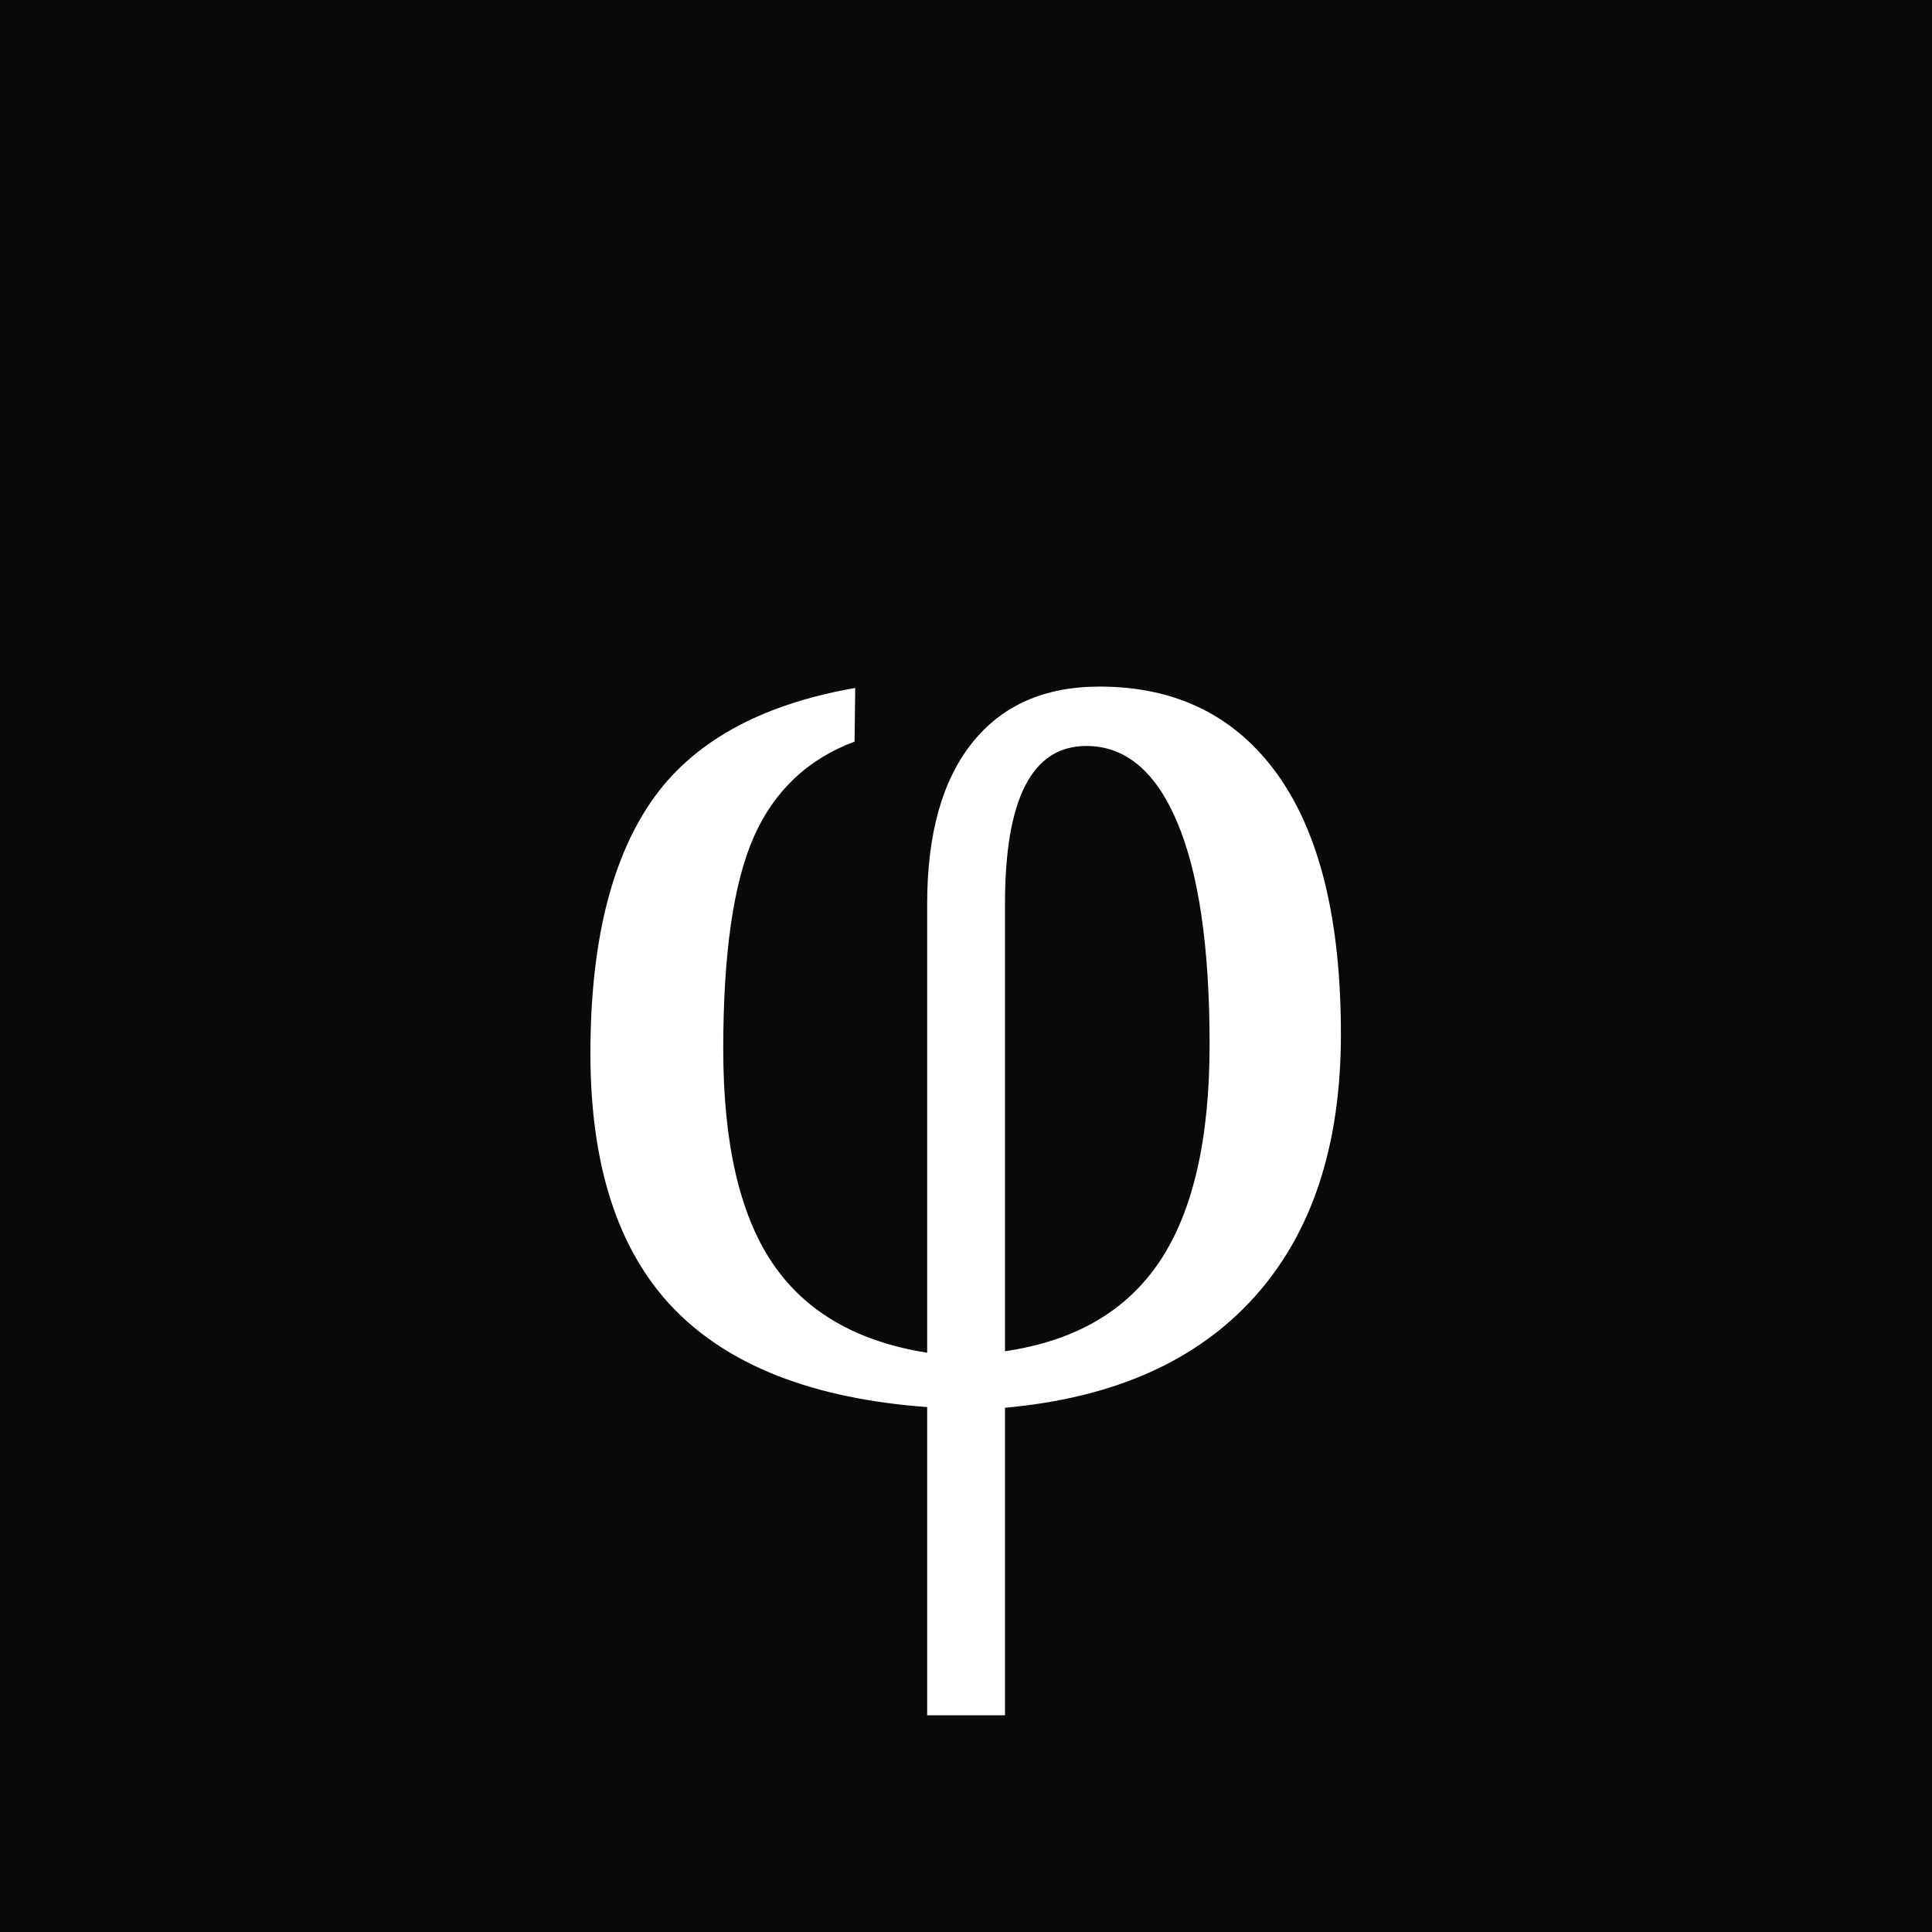
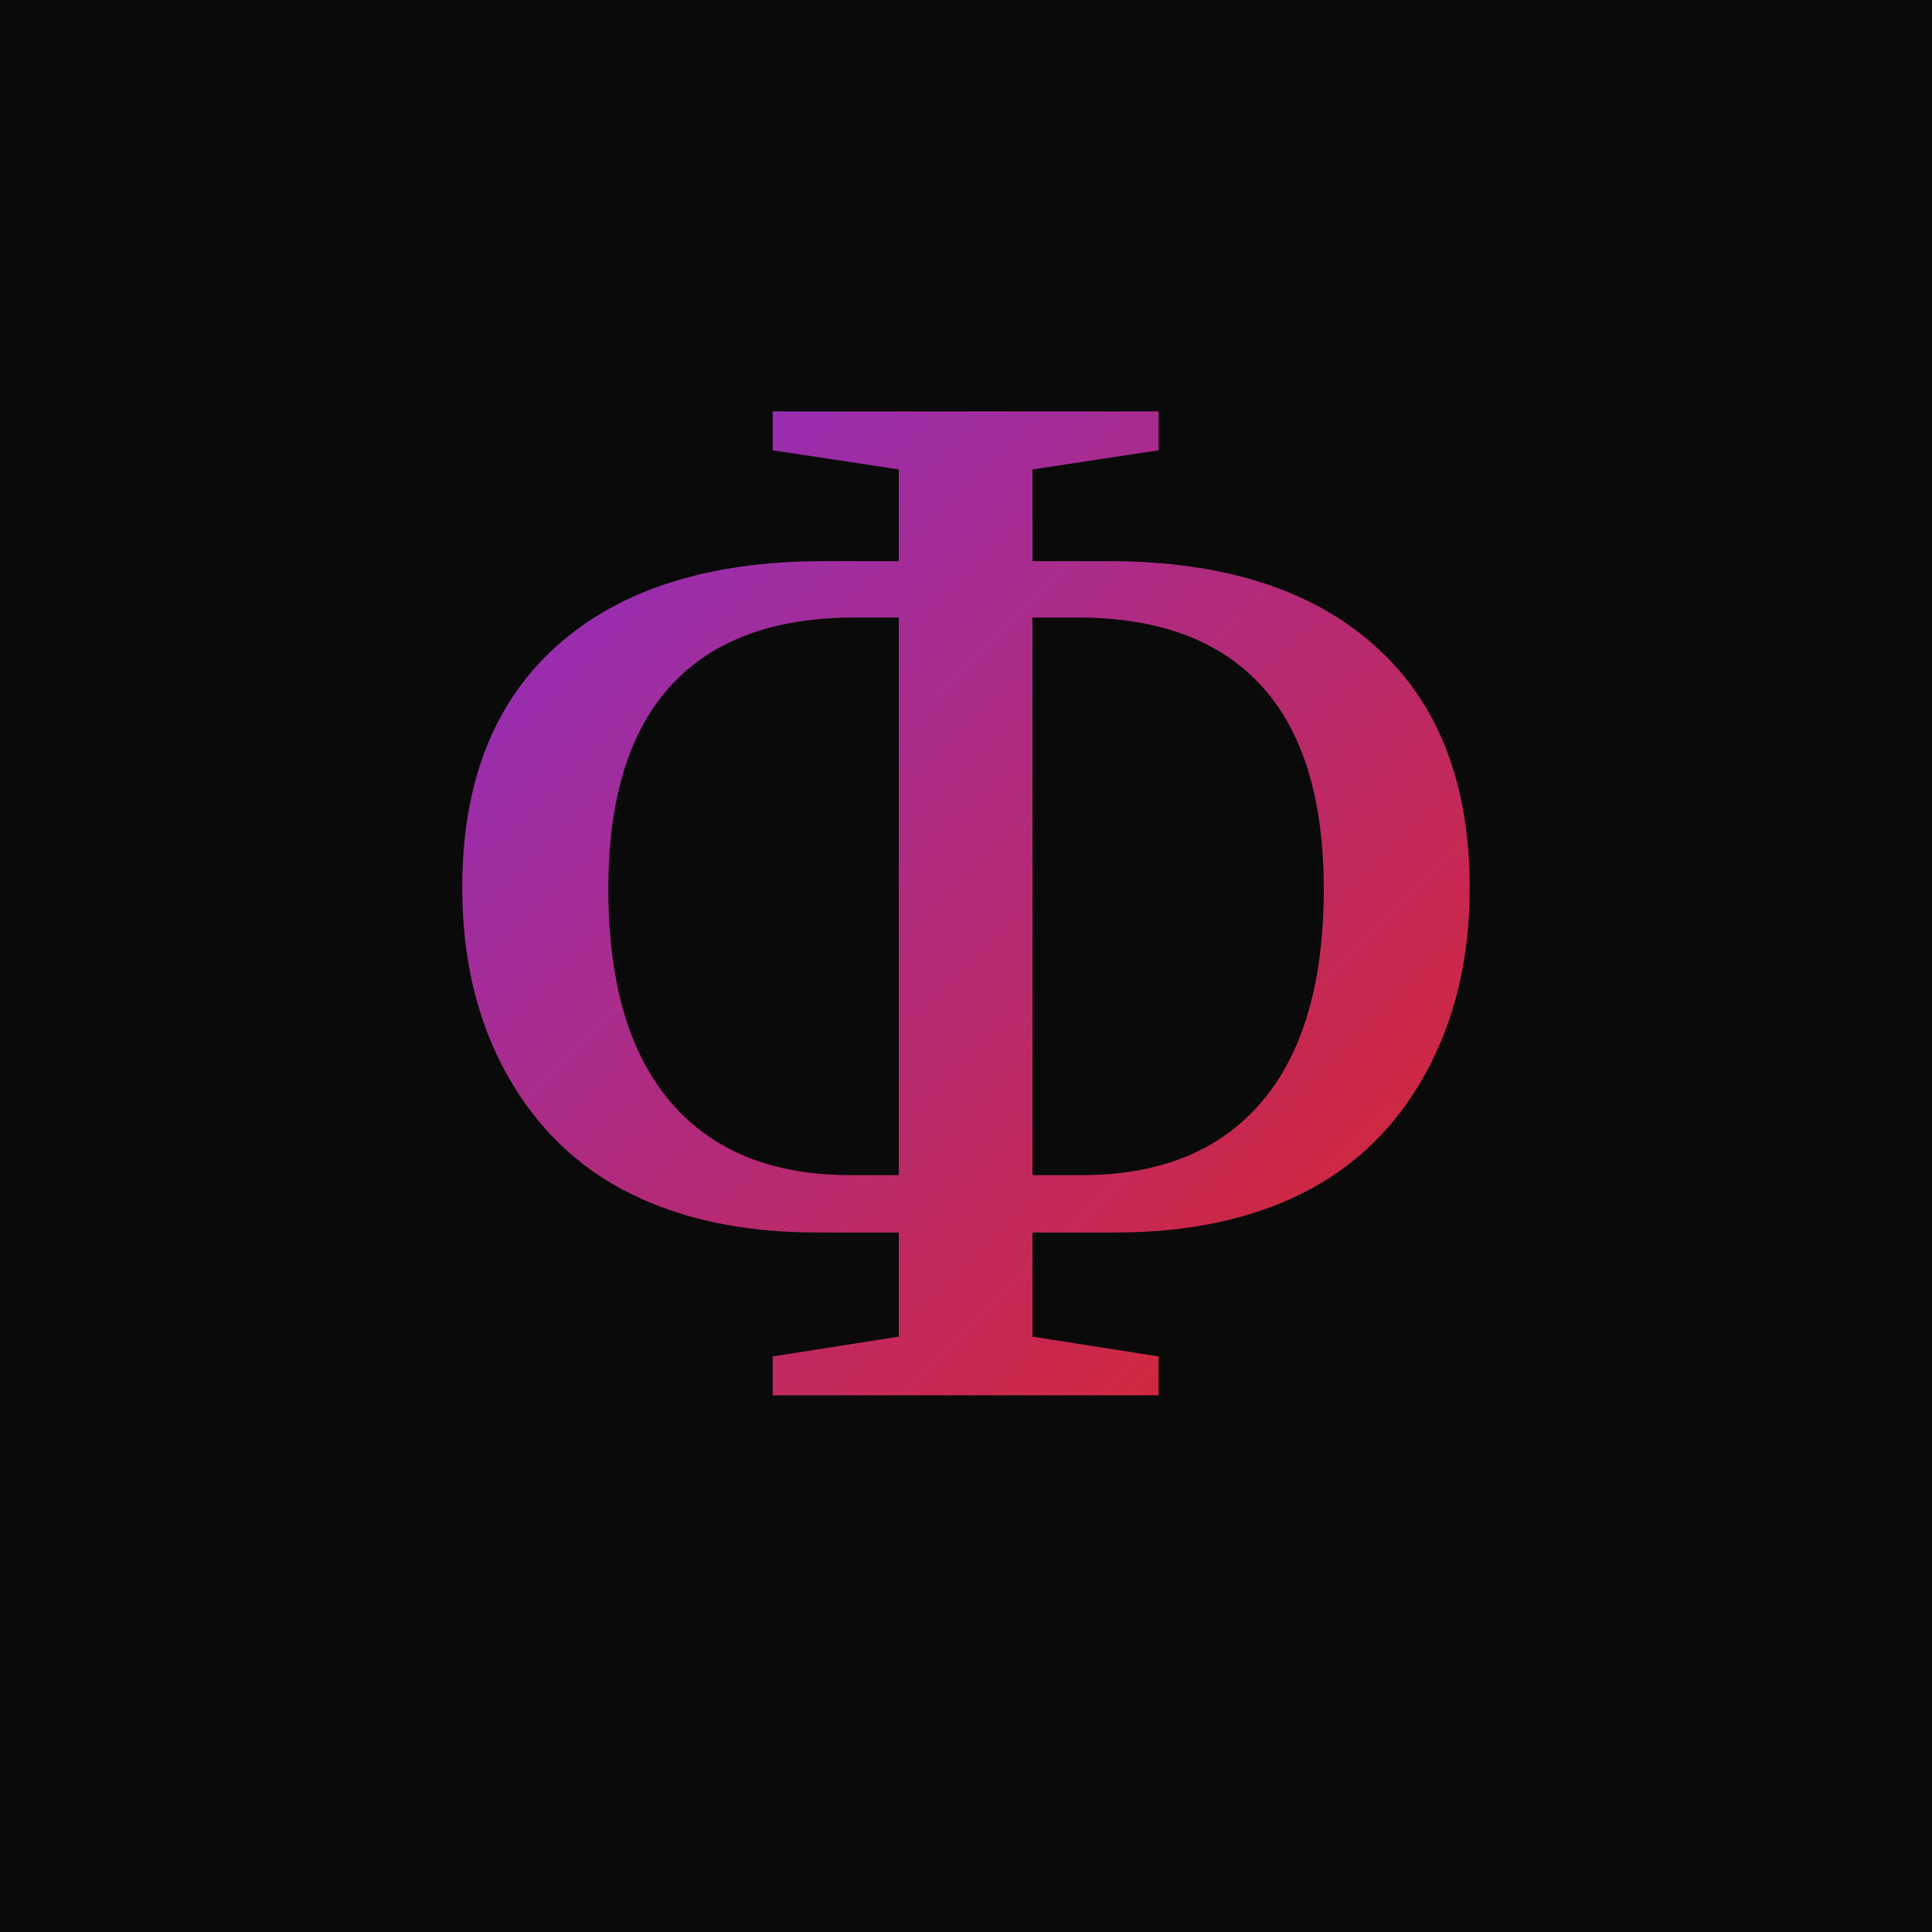
<svg xmlns="http://www.w3.org/2000/svg" viewBox="0 0 180 180" width="180" height="180">
+   <defs>
+     <linearGradient id="g" x1="0" y1="0" x2="1" y2="1">
+       <stop offset="0%" stop-color="#8B2FC9" />
+       <stop offset="100%" stop-color="#DC2626" />
+     </linearGradient>
+   </defs>
  <rect width="180" height="180" fill="#0a0a0a" />
-   <text x="90" y="130" text-anchor="middle" font-family="Georgia, 'Times New Roman', serif" font-size="140" font-weight="500" fill="#ffffff">φ</text>
+   <text x="90" y="130" text-anchor="middle" font-family="Georgia, 'Times New Roman', serif" font-size="140" font-weight="500" fill="url(#g)">Φ</text>
</svg>
